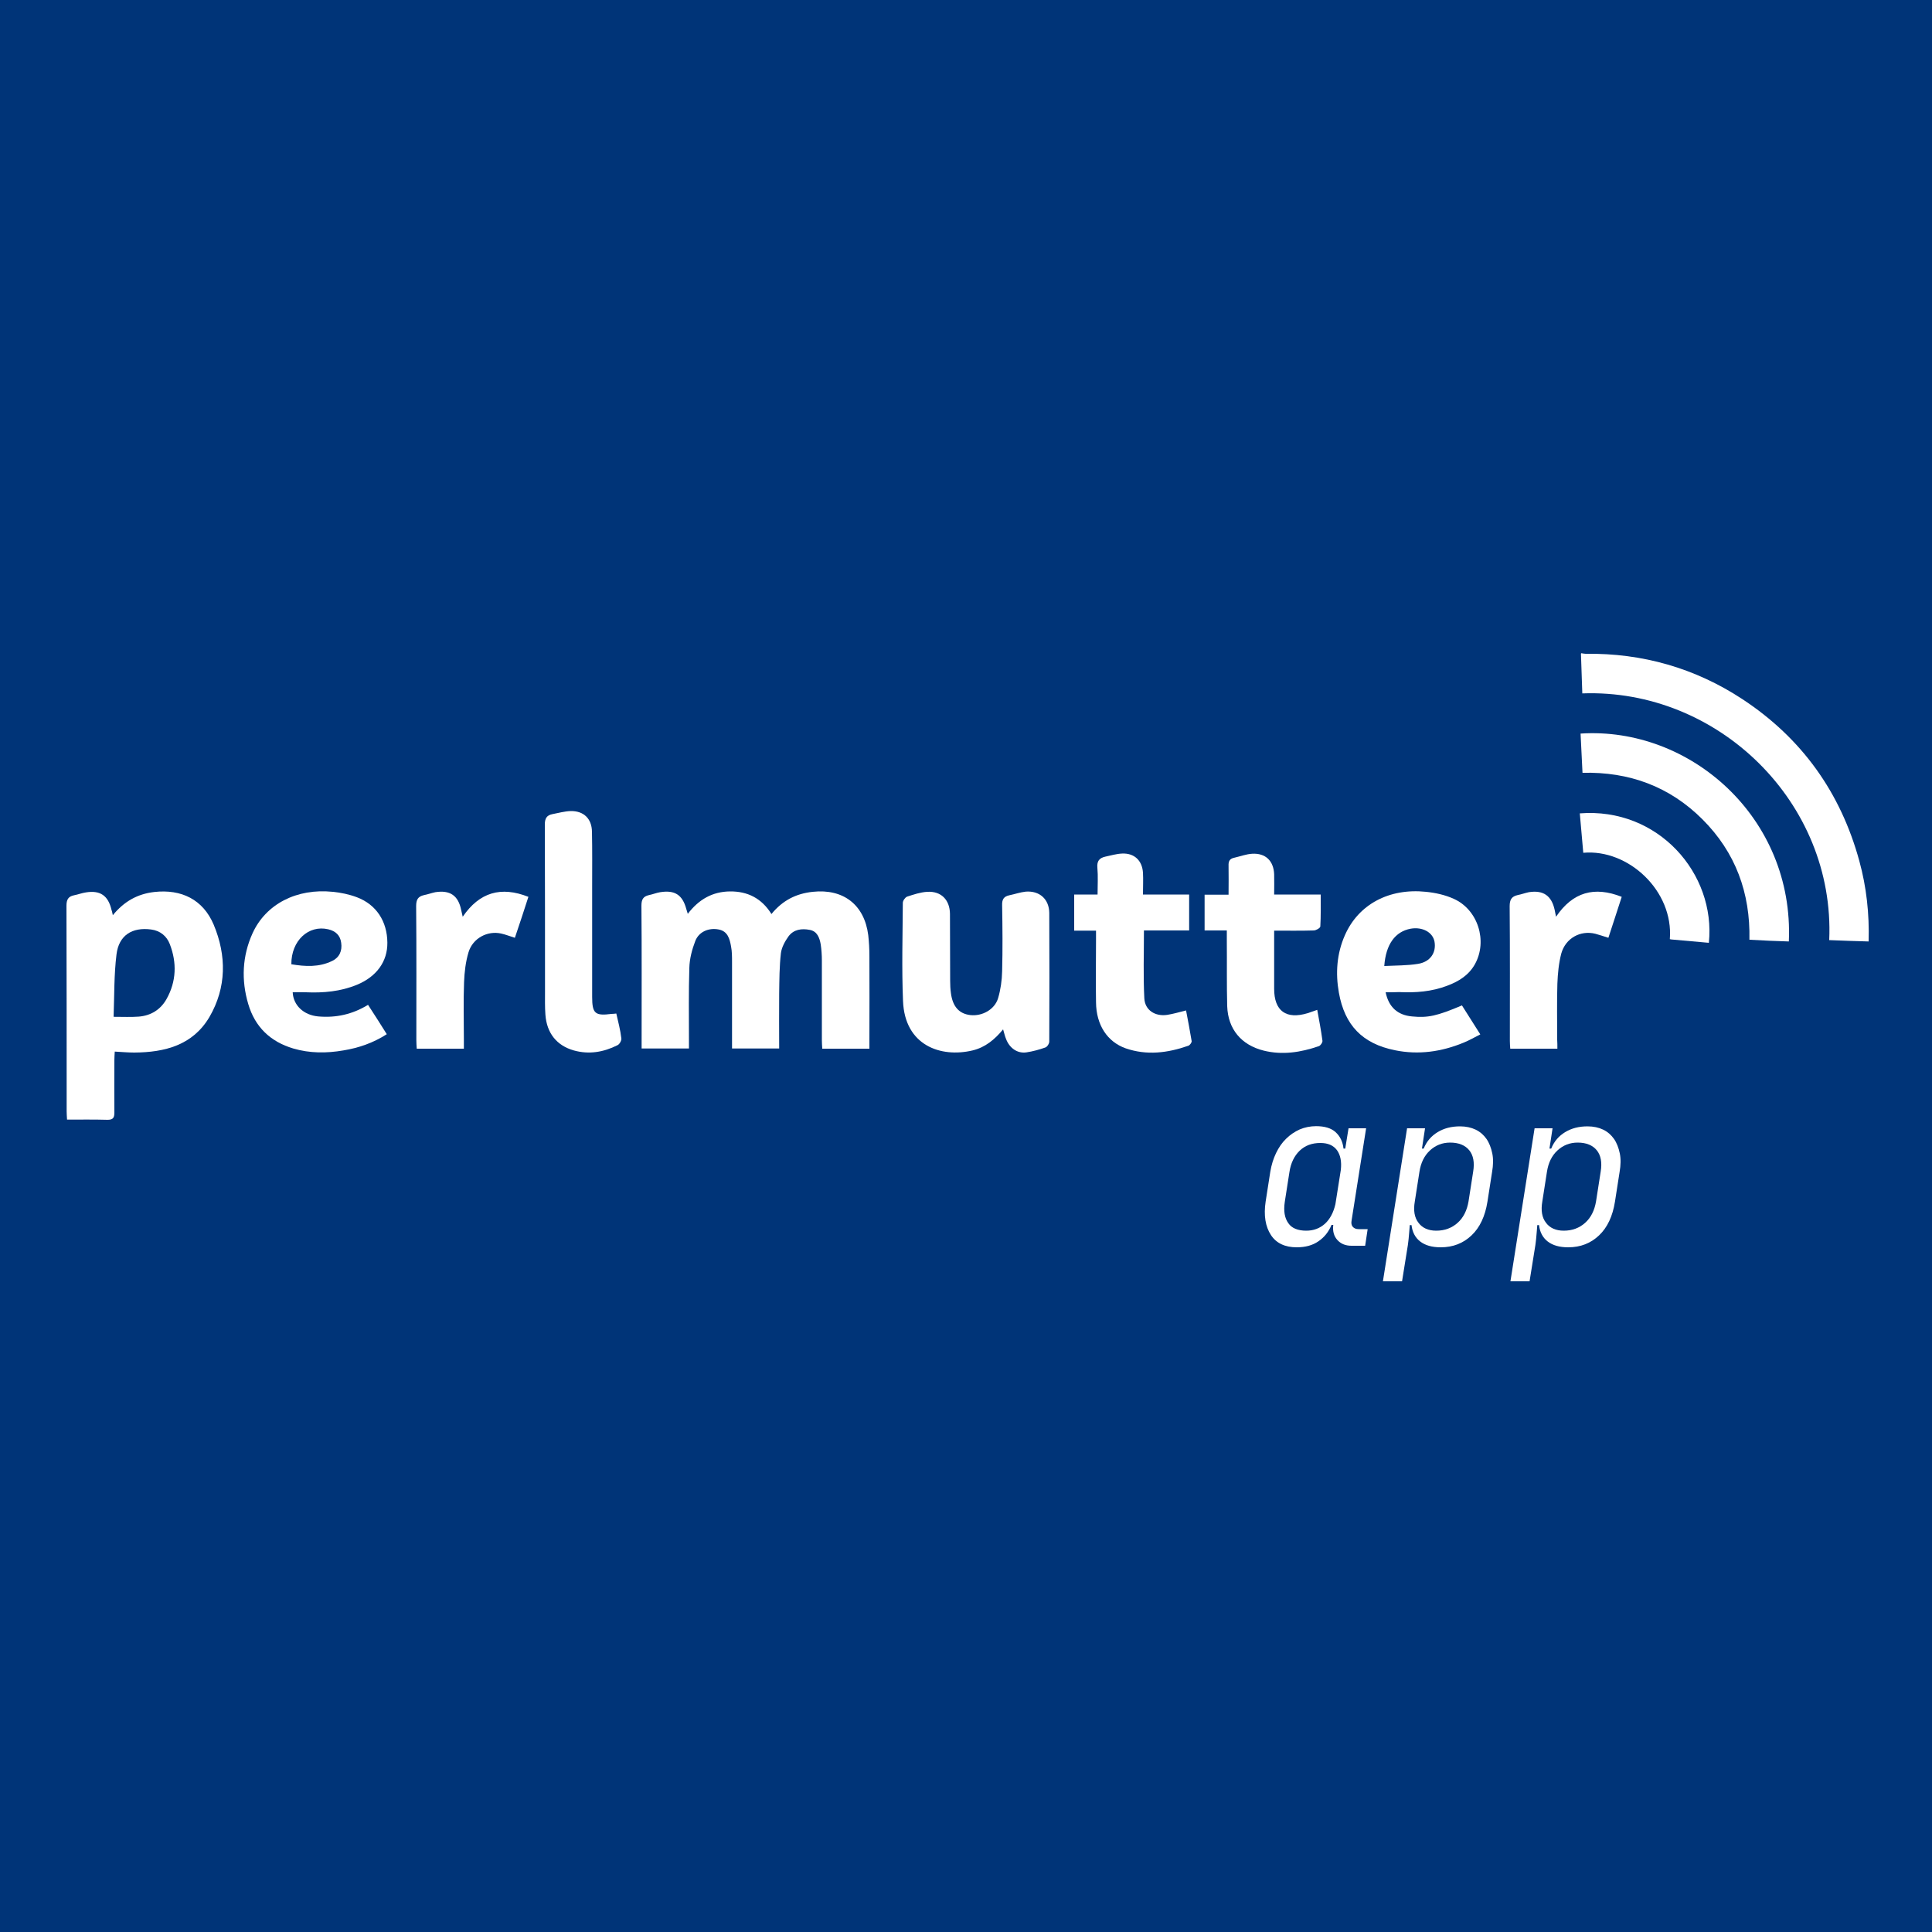
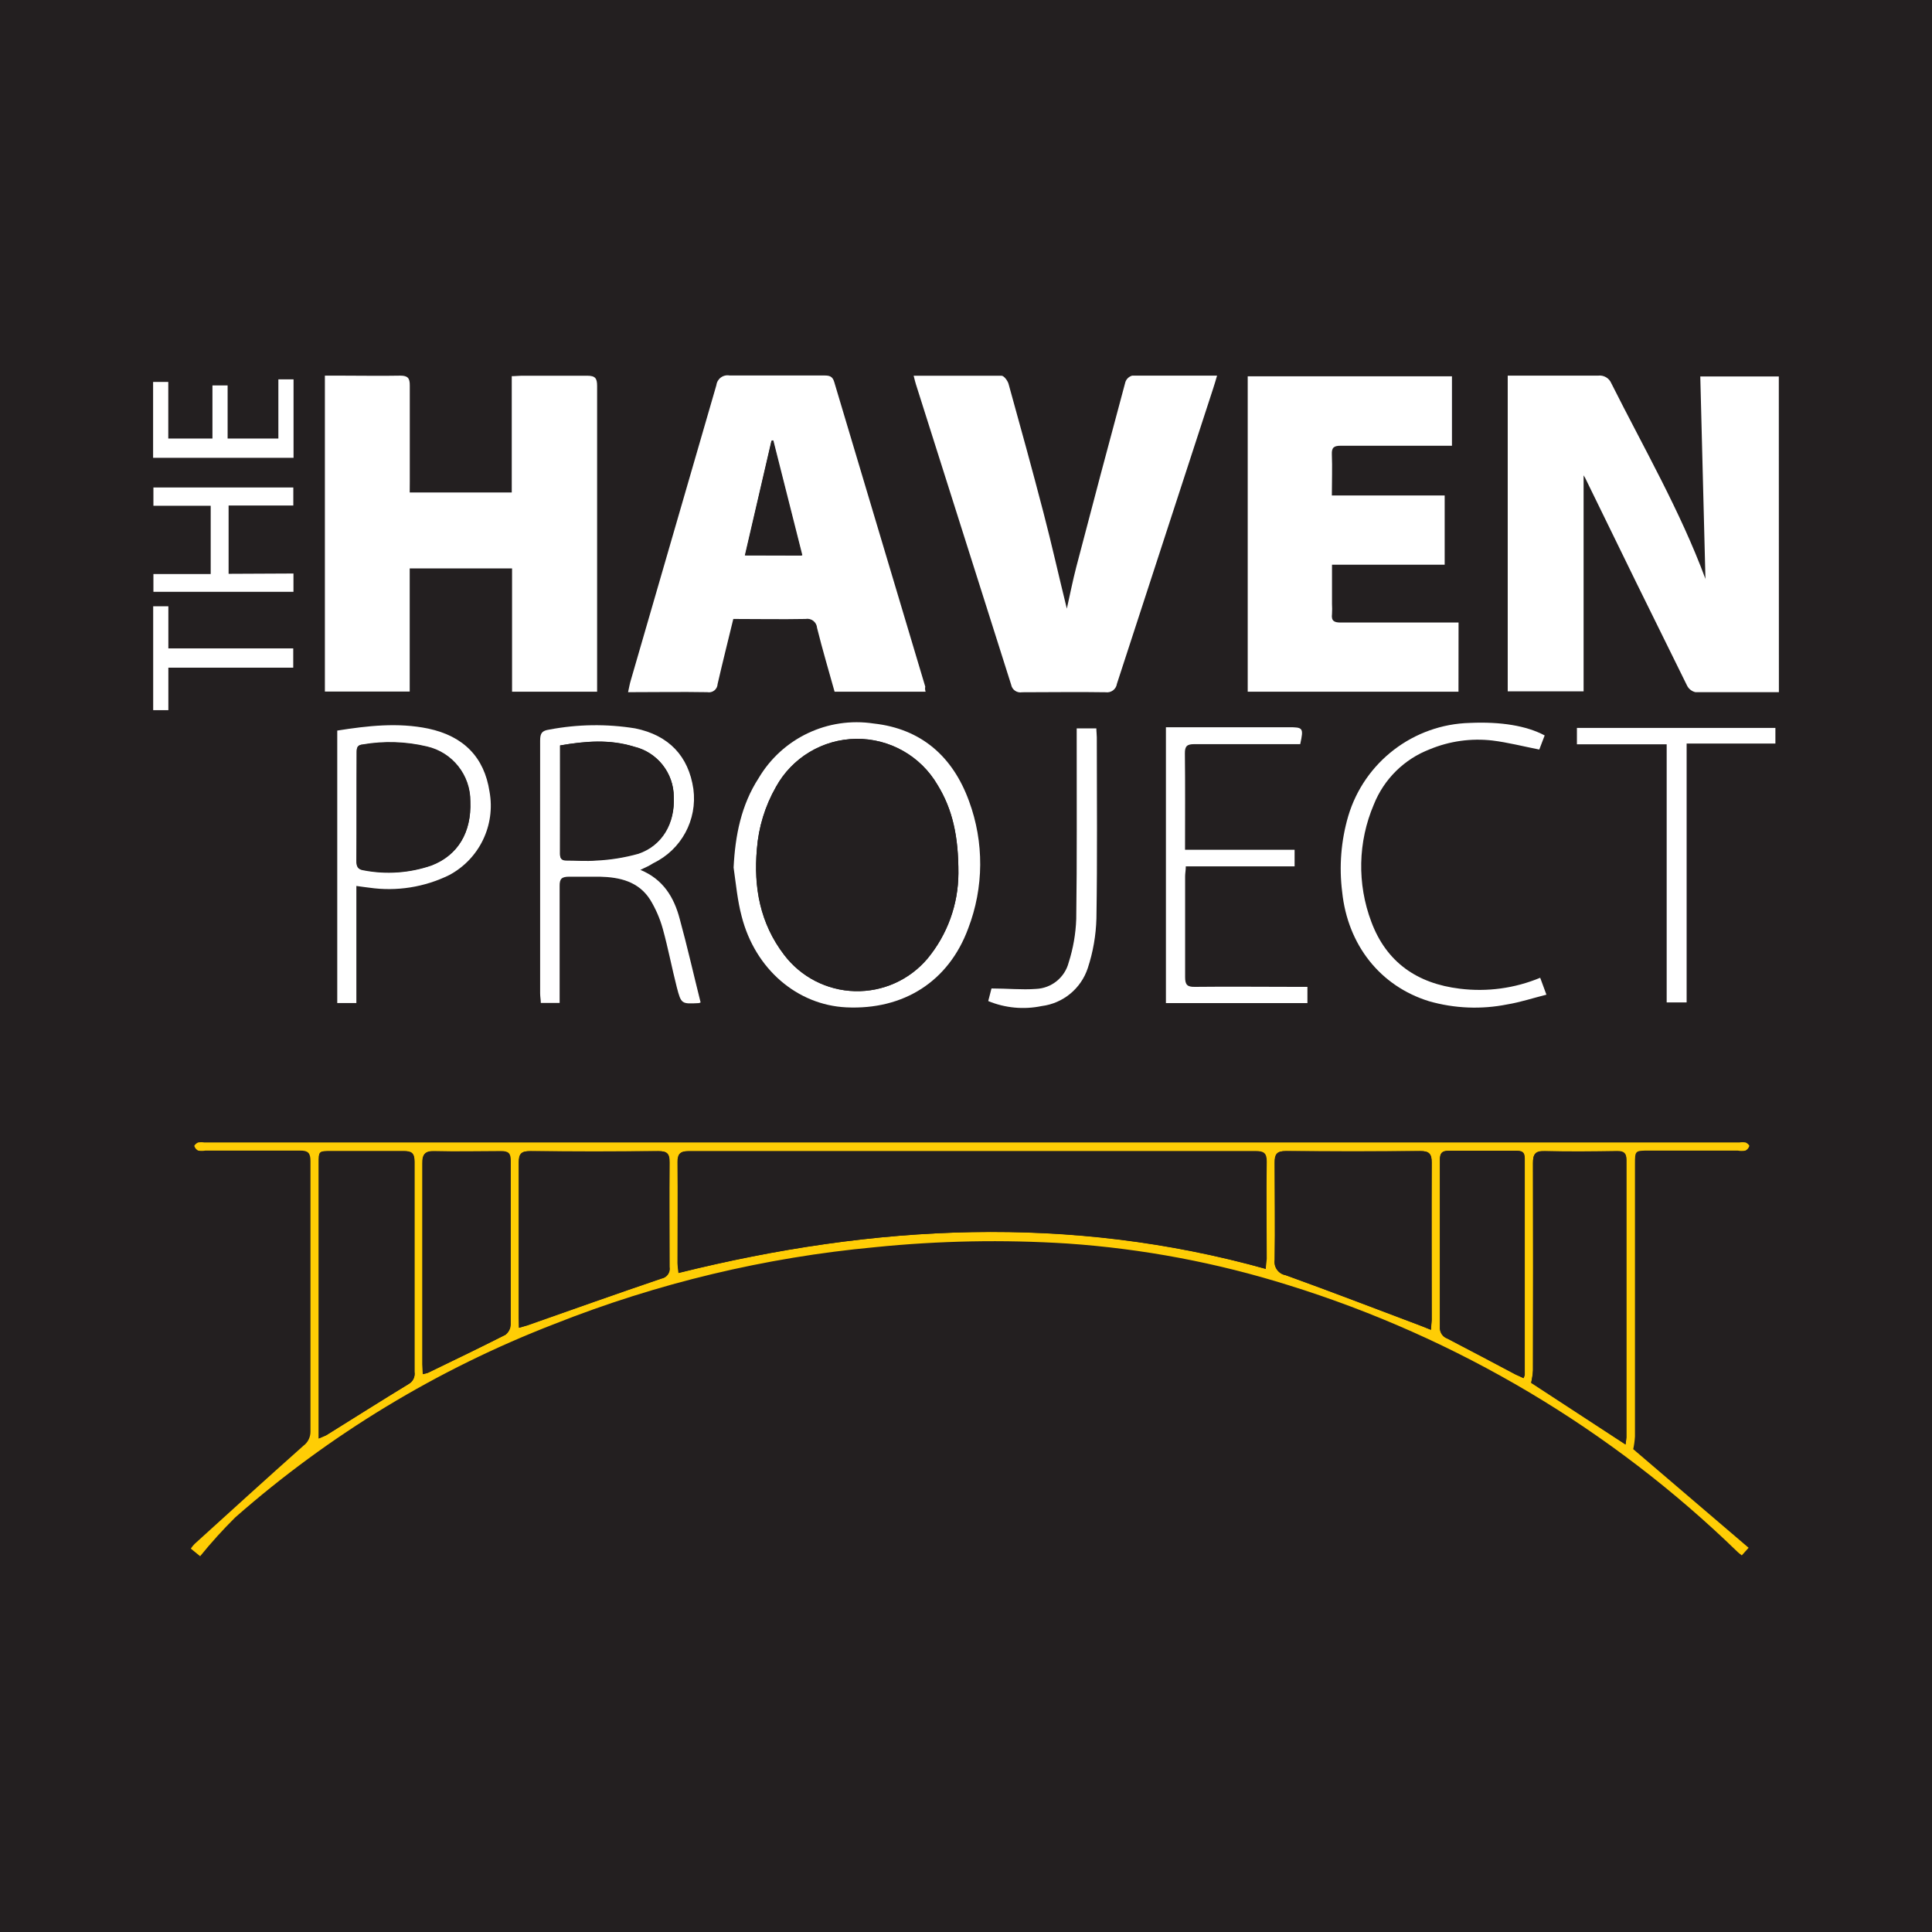
- <svg xmlns="http://www.w3.org/2000/svg" version="1.1" id="Layer_1" x="0px" y="0px" viewBox="0 0 1000 1000" style="enable-background:new 0 0 1000 1000;" xml:space="preserve">
-   <style type="text/css">
- 	.st0{fill:#003478;}
- 	.st1{fill:#FFFFFF;}
- </style>
-   <rect class="st0" width="1000" height="1000" />
-   <g id="Layer_2">
-     <g>
-       <path class="st1" d="M655.1,621.9l2.4-15.4c0.6-3.6,1.6-6.8,3-9.7c1.4-2.9,3.1-5.4,5.2-7.4c2.1-2.1,4.4-3.6,7-4.8    c2.6-1.1,5.5-1.7,8.5-1.7c4.4,0,7.8,1,10.1,3.1c2.3,2.1,3.7,4.9,4.1,8.5h0.9l1.7-10.5h9.1l-7.5,47.6c-0.3,1.5-0.1,2.6,0.6,3.4    c0.7,0.8,1.7,1.2,3,1.2h4.7l-1.3,8.6h-7c-3.2,0-5.6-1-7.4-3c-1.8-2-2.5-4.6-2.1-7.8h-0.9c-1.5,3.6-3.7,6.4-6.8,8.5    c-3,2.1-6.8,3.1-11.2,3.1c-6.1,0-10.6-2.1-13.4-6.4S654,629.1,655.1,621.9z M676.1,637c3.8,0,7-1.2,9.7-3.6    c2.6-2.4,4.4-5.8,5.4-10.1l2.8-17.7c0.5-4.4-0.2-7.8-2-10.3c-1.9-2.5-4.7-3.7-8.6-3.7c-4.3,0-7.9,1.3-10.7,4    c-2.8,2.7-4.6,6.4-5.3,11.1l-2.4,15.4c-0.7,4.7-0.1,8.4,1.9,11.1C668.6,635.7,671.8,637,676.1,637z" />
-       <path class="st1" d="M715.8,663.2l12.5-79.2h9.3l-1.6,10.5h0.9c1.5-3.7,3.9-6.5,7.2-8.5c3.3-2,7.1-3,11.6-3c3.1,0,5.8,0.6,8.1,1.7    c2.3,1.1,4.2,2.8,5.6,4.8s2.4,4.6,3,7.5c0.6,2.9,0.5,6.1-0.1,9.6l-2.4,15.4c-1.2,7.5-3.9,13.3-8.2,17.4c-4.3,4.1-9.6,6.2-16,6.2    c-4.5,0-8-1-10.6-3c-2.6-2-4.1-4.9-4.5-8.5h-0.9c-0.1,1.2-0.2,2.5-0.3,3.7c-0.1,1.1-0.2,2.2-0.3,3.4c-0.1,1.2-0.3,2.3-0.4,3.3    l-3,18.7H715.8z M743.4,637c4.4,0,8.1-1.4,11.1-4.1c3-2.7,4.8-6.4,5.6-11l2.4-15.4c0.8-4.8,0.1-8.5-2-11.1c-2.1-2.6-5.4-4-9.9-4    c-4.1,0-7.6,1.4-10.5,4.1c-2.9,2.7-4.7,6.4-5.4,11l-2.4,15.4c-0.8,4.6-0.2,8.3,1.9,11C736.2,635.6,739.3,637,743.4,637z" />
-       <path class="st1" d="M781.8,663.2l12.5-79.2h9.3l-1.6,10.5h0.9c1.5-3.7,3.9-6.5,7.2-8.5c3.3-2,7.1-3,11.6-3c3.1,0,5.8,0.6,8.1,1.7    c2.3,1.1,4.2,2.8,5.6,4.8s2.4,4.6,3,7.5c0.6,2.9,0.5,6.1-0.1,9.6l-2.4,15.4c-1.2,7.5-3.9,13.3-8.2,17.4c-4.3,4.1-9.6,6.2-16,6.2    c-4.5,0-8-1-10.6-3c-2.6-2-4.1-4.9-4.5-8.5h-0.9c-0.1,1.2-0.2,2.5-0.3,3.7c-0.1,1.1-0.2,2.2-0.3,3.4c-0.1,1.2-0.3,2.3-0.4,3.3    l-3,18.7H781.8z M809.4,637c4.4,0,8.1-1.4,11.1-4.1c3-2.7,4.8-6.4,5.6-11l2.4-15.4c0.8-4.8,0.1-8.5-2-11.1c-2.1-2.6-5.4-4-9.9-4    c-4.1,0-7.6,1.4-10.5,4.1c-2.9,2.7-4.7,6.4-5.4,11l-2.4,15.4c-0.8,4.6-0.2,8.3,1.9,11C802.2,635.6,805.3,637,809.4,637z" />
-     </g>
-     <g>
-       <path class="st1" d="M818.5,338.1c0.7,0.1,1.4,0.3,2.2,0.3c29.4-0.4,56.7,7.4,81.2,23.5c30.7,20.2,50.8,48.3,60.5,83.8    c3.7,13.5,5.2,27.3,4.8,41.6c-6.8-0.2-13.6-0.4-20.4-0.7c3.1-71.2-57.5-130.3-127.8-127.7c-0.2-6.8-0.5-13.6-0.7-20.5    C818.3,338.3,818.4,338.2,818.5,338.1z" />
-       <path class="st1" d="M905.5,486.4c0.5-24.3-7.2-45.2-24.3-62.3c-17-17-37.9-24.7-62.1-24.1c-0.3-6.8-0.7-13.6-1-20.3    c56.7-3.7,110.6,43.5,107.8,107.6C919.2,487.1,912.4,486.8,905.5,486.4z" />
-       <path class="st1" d="M817.7,421c40.5-3.2,70.5,31.1,66.8,67c-6.3-0.6-12.7-1.1-19-1.7c-0.4,0-0.8-0.1-1.2-0.2    c2-25-21.5-46.8-44.8-44.7C818.9,434.6,818.3,427.8,817.7,421z" />
-     </g>
-     <g>
-       <path class="st1" d="M450,542.8c-8.3,0-16.2,0-24.4,0c-0.1-1.5-0.2-3-0.2-4.4c0-13.7,0-27.4,0-41.2c0-2.8-0.2-5.7-0.6-8.4    c-0.6-3.4-1.8-6.8-5.7-7.5c-4.1-0.8-8.3-0.3-11,3.4c-1.8,2.5-3.5,5.6-3.9,8.6c-0.8,6.9-0.8,13.9-0.9,20.9c-0.1,9.4,0,18.8,0,28.5    c-8.1,0-16,0-24.4,0c0-1.5,0-2.9,0-4.4c0-13.5,0-26.9,0-40.4c0-2.7,0-5.4-0.5-8c-0.7-3.9-1.7-7.9-6.4-8.8    c-5.1-1-10.2,1.1-12.1,5.9c-1.7,4.4-3,9.3-3.1,14c-0.4,12.4-0.2,24.8-0.2,37.1c0,1.5,0,2.9,0,4.6c-8.2,0-16.1,0-24.5,0    c0-1.5,0-2.8,0-4.1c0-23.3,0.1-46.6-0.1-69.8c0-3.1,0.8-4.8,3.9-5.5c2-0.4,3.9-1.2,5.8-1.5c7.5-1.2,11.5,1.3,13.5,8.6    c0.2,0.6,0.4,1.3,0.8,2.6c5.7-7.5,12.8-11.5,21.8-11.6c9.1-0.1,16.4,3.5,21.5,11.7c5.8-7.1,12.8-10.6,21.4-11.5    c15.8-1.7,26.7,6.7,28.7,22.4c0.4,3.6,0.6,7.2,0.6,10.9c0.1,14.4,0,28.8,0,43.2C450,539.6,450,541.1,450,542.8z" />
-       <path class="st1" d="M58.4,473.7c5.9-7.2,12.8-11,21.4-12c14.1-1.6,25.3,3.9,30.8,16.9c6.7,16,6.7,32.5-2.2,47.8    c-8.6,14.6-23.1,18.3-38.9,18.4c-3.2,0-6.4-0.3-10.1-0.5c-0.1,1.6-0.2,3-0.2,4.5c0,9-0.1,18,0,27c0,2.7-0.6,3.8-3.6,3.8    c-6.8-0.2-13.7-0.1-20.9-0.1c-0.1-1.7-0.2-3-0.2-4.2c0-35.5,0-71-0.1-106.5c0-3.1,0.9-4.8,3.9-5.4c2.1-0.4,4.1-1.2,6.2-1.5    c7.4-1.2,11.5,1.7,13.2,9C57.9,471.5,58.1,472.1,58.4,473.7z M58.8,526.3c5,0,9,0.2,13-0.1c6.3-0.5,11.3-3.6,14.4-9.1    c5.1-9.1,5.4-18.8,1.7-28.4c-1.6-4.2-5-7-9.7-7.6c-9.8-1.3-16.7,3-17.9,12.9C59,504.5,59.2,515.1,58.8,526.3z" />
-       <path class="st1" d="M519.2,532.8c-4.4,5.3-9.2,9.3-15.8,10.9c-16.4,3.9-35.1-2.5-36-25.6c-0.7-16.9-0.2-33.9-0.1-50.8    c0-1.1,1.2-2.8,2.2-3.2c3.4-1.1,6.9-2.3,10.5-2.5c7.1-0.4,11.6,4.1,11.7,11.4c0.1,11.6,0,23.1,0.1,34.7c0,2.1,0.1,4.3,0.4,6.4    c0.9,6.9,4.2,10.6,10,11.3c6.1,0.7,12.6-2.8,14.4-8.7c1.3-4.4,2-9.2,2.1-13.9c0.3-11.4,0.2-22.9,0-34.3c-0.1-3,0.9-4.5,3.7-5.1    c2.9-0.6,5.7-1.6,8.6-1.9c7.1-0.5,12,3.9,12.1,11c0.1,22.2,0.1,44.4,0,66.6c0,1.1-1.1,2.8-2.1,3.1c-3.1,1.1-6.4,2-9.7,2.5    c-4.7,0.7-8.8-2.2-10.6-7C520.1,536.3,519.8,534.7,519.2,532.8z" />
-       <path class="st1" d="M200.2,535.3c-7.2,4.6-14.6,7.1-22.5,8.4c-8.7,1.5-17.4,1.5-25.9-1c-11.8-3.5-19.8-11.1-23.3-23    c-3.7-12.4-3.1-24.9,2.2-36.6c6.9-15.2,22.9-23.4,41.5-21.5c4.2,0.4,8.5,1.3,12.5,2.8c10.1,3.8,15.7,12.5,15.8,23.5    c0.1,9.8-5.6,17.6-15.7,21.8c-8.5,3.5-17.4,4.3-26.5,3.9c-2.3-0.1-4.5,0-6.8,0c0.3,6.7,5.6,11.8,13.2,12.5c9.1,0.8,17.6-1,25.8-6    C193.8,525.2,196.9,530,200.2,535.3z M150.8,499.1c7.2,1.2,14.3,1.6,21.1-1.7c3.8-1.8,5.3-5.3,4.7-9.4c-0.5-3.9-2.9-6.1-6.7-7    C159.7,478.6,150.7,486.9,150.8,499.1z" />
-       <path class="st1" d="M717.2,513.6c1.6,7.7,6.2,11.8,13.6,12.5c8.3,0.8,12.9-0.2,25.9-5.7c3,4.8,6.1,9.6,9.5,15    c-3,1.5-5.7,3.1-8.7,4.3c-11.4,4.7-23.3,6.4-35.5,3.9c-16.8-3.4-26-12.9-29-29.8c-1.8-10.1-1.1-20.2,3.1-29.7    c7-16,22.9-24.5,42-22.5c4.9,0.5,9.9,1.6,14.3,3.6c12.6,5.6,17.7,21.9,11,33.9c-3.2,5.7-8.4,8.9-14.3,11.1    c-8.1,3.1-16.4,3.7-25,3.3C722,513.6,719.7,513.6,717.2,513.6z M716.5,500c6.1-0.3,11.8-0.2,17.4-1.1c6.4-1,9.6-5.8,8.6-11.5    c-0.9-4.9-6.3-7.8-12.4-6.7C722.2,482.2,717.3,488.7,716.5,500z" />
-       <path class="st1" d="M635,481.6c-4.2,0-7.7,0-11.5,0c0-6.3,0-12.1,0-18.5c4.1,0,8,0,12.4,0c0-5.4,0.1-10.2,0-15    c-0.1-2.2,0.5-3.6,2.8-4.1c3.1-0.7,6.2-1.9,9.4-2.1c6.9-0.4,11.1,3.6,11.4,10.6c0.1,3.3,0,6.7,0,10.5c8.1,0,15.8,0,24.1,0    c0,5.8,0.1,11.2-0.2,16.5c0,0.8-2.1,2-3.3,2.1c-6.7,0.2-13.4,0.1-20.6,0.1c0,6.5,0,12.7,0,18.8c0,3.8,0,7.5,0,11.3    c0,11.5,6.2,16,17.4,12.6c1.5-0.5,3-1,4.9-1.7c1,5.5,2,10.7,2.7,16c0.1,0.9-1,2.5-1.9,2.8c-9.3,3.2-18.8,4.7-28.5,2.3    c-11.6-2.9-18.5-11.1-18.9-23c-0.3-11.2-0.1-22.3-0.2-33.5C635,485.5,635,483.9,635,481.6z" />
-       <path class="st1" d="M556,463c4.1,0,7.8,0,12.1,0c0-4.9,0.3-9.4-0.1-13.9c-0.3-3.4,1-5,4.1-5.7c2.9-0.6,5.8-1.5,8.7-1.6    c6.3-0.3,10.4,3.6,10.8,9.9c0.2,3.6,0,7.2,0,11.3c8.3,0,16.1,0,23.9,0c0,6.4,0,12.2,0,18.6c-7.9,0-15.6,0-23.4,0    c0,12-0.4,23.6,0.2,35.1c0.3,6.2,5.6,9.5,11.8,8.6c3.2-0.5,6.2-1.4,9.8-2.3c1,5.2,2,10.5,2.9,15.9c0.1,0.7-1,2.2-1.8,2.4    c-10.6,3.7-21.4,5.1-32.4,1.3c-9.5-3.4-15.2-12.1-15.3-23.8c-0.2-10.8,0-21.5,0-32.3c0-1.5,0-2.9,0-4.8c-3.9,0-7.5,0-11.3,0    C556,475.3,556,469.5,556,463z" />
-       <path class="st1" d="M319,524.6c1,4.4,2.1,8.5,2.6,12.8c0.2,1.1-0.9,3.1-2,3.6c-7.2,3.6-14.7,4.9-22.6,2.7    c-8.8-2.5-14-8.9-14.7-18.5c-0.3-4-0.2-8.1-0.2-12.1c0-28.8,0-57.5-0.1-86.3c0-3.1,0.9-4.8,3.9-5.4c3.2-0.6,6.3-1.5,9.5-1.6    c6.7-0.1,10.9,3.9,11,10.7c0.2,9.5,0.1,19.1,0.1,28.6c0,19,0,37.9,0,56.9c0,8.6,1.5,9.9,10,8.8C317.3,524.8,318.1,524.7,319,524.6    z" />
-       <path class="st1" d="M240.1,542.8c-8.2,0-16.1,0-24.4,0c-0.1-1.5-0.2-2.9-0.2-4.4c0-23.1,0.1-46.3-0.1-69.4c0-3.3,0.9-5,4.1-5.7    c2-0.4,3.9-1.1,5.8-1.5c7.6-1.2,11.9,1.7,13.4,9.2c0.2,0.9,0.4,1.8,0.8,3.5c8.7-12.7,19.8-15.9,34-10.3c-2.3,7.2-4.6,14.1-7,21.2    c-2.6-0.8-4.8-1.7-7.1-2.2c-7.1-1.6-14.7,2.4-16.9,9.7c-1.5,5-2.1,10.3-2.3,15.4c-0.4,9.9-0.1,19.9-0.1,29.9    C240.1,539.6,240.1,541.1,240.1,542.8z" />
-       <path class="st1" d="M806.1,542.8c-8.3,0-16.2,0-24.4,0c-0.1-1.4-0.2-2.7-0.2-4c0-23.3,0.1-46.5-0.1-69.8c0-3.3,1-5,4.1-5.7    c2-0.4,3.9-1.1,5.8-1.5c7.5-1.2,11.8,1.8,13.4,9.2c0.2,0.9,0.4,1.8,0.7,3.5c8.7-12.8,19.8-15.9,34-10.3    c-2.3,7.2-4.6,14.1-6.9,21.2c-2.5-0.8-4.6-1.5-6.8-2.1c-7.7-1.9-15.4,2.3-17.6,10.3c-1.3,5-1.8,10.3-2,15.5    c-0.3,9.7-0.1,19.4-0.1,29.1C806.1,539.6,806.1,541.1,806.1,542.8z" />
+ <svg xmlns="http://www.w3.org/2000/svg" viewBox="0 0 254.64 254.64">
+   <defs>
+     <style>.cls-1{fill:#231f20;}.cls-2{fill:#fff;}.cls-3{fill:#ffcd05;}</style>
+   </defs>
+   <g id="Layer_2" data-name="Layer 2">
+     <g id="Layer_1-2" data-name="Layer 1">
+       <rect class="cls-1" width="254.64" height="254.64" />
+       <path class="cls-2" d="M234.46,91.23c-3.77,0-7.4,0-11,0a1.64,1.64,0,0,1-1.09-.84Q215.6,76.72,208.93,63c-.05-.1-.11-.19-.21-.35V91.12h-10V49.51h2.66c3.08,0,6.16,0,9.24,0a1.66,1.66,0,0,1,1.75,1c4.28,8.53,9.08,16.81,12.41,25.79,0,.07.1.12,0,0-.22-8.71-.45-17.64-.68-26.68h10.35Z" />
+       <path class="cls-2" d="M54,64.91H67.45V49.58c.51,0,.9-.06,1.29-.06,2.87,0,5.75,0,8.63,0,1.09,0,1.33.33,1.33,1.36,0,9,0,18.07,0,27.11V91.17H67.49V74.92H54V91.15H42.82V49.51h2.26c2.56,0,5.12.05,7.68,0,1,0,1.26.34,1.25,1.31,0,4.23,0,8.47,0,12.71Z" />
+       <path class="cls-2" d="M122,91.17H110c-.78-2.8-1.61-5.59-2.31-8.41a1.29,1.29,0,0,0-1.53-1.18c-3.15.06-6.31,0-9.51,0-.71,2.93-1.42,5.75-2.07,8.58a1.14,1.14,0,0,1-1.36,1.07c-3.43-.06-6.87,0-10.44,0,.14-.62.22-1.12.37-1.6q5.64-19.44,11.27-38.87a1.48,1.48,0,0,1,1.74-1.27c4.16,0,8.32,0,12.48,0,.66,0,1.09.09,1.31.85q6,20.08,12,40.16C121.91,90.71,121.91,90.91,122,91.17Zm-23.78-18h7.53c-1.29-5.11-2.56-10.11-3.82-15.12l-.21,0Z" />
+       <path class="cls-2" d="M192.23,91.17H164.45V49.6h26.92v9.15h-1.46c-4.4,0-8.8,0-13.2,0-.88,0-1.21.22-1.17,1.14.07,1.75,0,3.51,0,5.41h14.87v9.13H175.56V79.6a11.61,11.61,0,0,1,0,1.32c-.12.93.3,1.14,1.17,1.13,4.71,0,9.43,0,14.15,0h1.36Z" />
+       <path class="cls-2" d="M120.42,49.52c4,0,7.78,0,11.58,0,.32,0,.81.65.93,1.08,1.57,5.65,3.13,11.31,4.61,17,1.08,4.13,2,8.29,3.07,12.62.43-1.91.78-3.7,1.24-5.47q3.19-12.21,6.48-24.41a1.33,1.33,0,0,1,.89-.83c3.67,0,7.35,0,11.19,0-.19.65-.34,1.17-.51,1.68q-6.36,19.47-12.69,38.94a1.31,1.31,0,0,1-1.49,1.11c-3.67-.06-7.35,0-11,0a1.24,1.24,0,0,1-1.45-1Q127,70.43,120.71,50.62C120.61,50.33,120.55,50,120.42,49.52Z" />
+       <path class="cls-3" d="M215.26,191q7.47,6.38,15.21,13l-.9,1c-.21-.17-.37-.28-.51-.41a147.87,147.87,0,0,0-59.23-35.2,126.39,126.39,0,0,0-29.12-5.49,154.75,154.75,0,0,0-25.38.48,153.19,153.19,0,0,0-42.25,10.12A140.23,140.23,0,0,0,31,200a63.15,63.15,0,0,0-4.62,5.11l-1.23-1a3.93,3.93,0,0,1,.5-.62c4.76-4.32,9.52-8.65,14.33-12.93a2.3,2.3,0,0,0,.94-1.9q0-17.82,0-35.64c0-1.06-.32-1.38-1.37-1.37-4.16,0-8.32,0-12.48,0a3,3,0,0,1-.95,0,1,1,0,0,1-.51-.61c0-.1.29-.39.5-.46a2.54,2.54,0,0,1,.83,0H229.24a2.54,2.54,0,0,1,.83,0c.21.07.52.36.49.47a1,1,0,0,1-.51.6,2.79,2.79,0,0,1-1,0H217.34c-1.85,0-1.85,0-1.85,1.79q0,17.94,0,35.88A10.66,10.66,0,0,1,215.26,191Zm-48.43-23.72c0-.6.07-1,.07-1.3,0-4.28,0-8.56,0-12.84,0-1.16-.4-1.39-1.44-1.39q-37.37,0-74.73,0c-1.09,0-1.45.33-1.44,1.43.05,4.44,0,8.88,0,13.32a12.8,12.8,0,0,0,.13,1.29C115.27,161.36,141,160,166.83,167.24Zm47.42,23.12c.05-.44.1-.67.1-.91q0-18.27,0-36.55c0-.9-.33-1.19-1.2-1.18-3.19,0-6.39.07-9.58,0-1.24,0-1.54.38-1.53,1.58q.06,13.66,0,27.33a10,10,0,0,1-.24,1.6ZM42,189.6c.42-.19.71-.29,1-.44,3.63-2.26,7.24-4.55,10.89-6.77a1.54,1.54,0,0,0,.75-1.58c0-9.24,0-18.47,0-27.71,0-1.16-.41-1.4-1.45-1.39-3.19,0-6.39,0-9.59,0-1.57,0-1.58,0-1.58,1.59V189.6ZM188.6,175.27c0-.56.08-.94.08-1.32,0-6.91,0-13.82,0-20.73,0-1.16-.35-1.52-1.49-1.51q-8.88.07-17.74,0c-1.2,0-1.47.44-1.46,1.54,0,4.27.07,8.55,0,12.82a1.78,1.78,0,0,0,1.46,2c5.92,2.14,11.8,4.4,17.69,6.62ZM68.4,175c.46-.13.76-.2,1-.3,5.9-2.07,11.79-4.16,17.71-6.18A1.32,1.32,0,0,0,88.22,167c0-4.6,0-9.19,0-13.78,0-1.16-.32-1.5-1.47-1.49q-8.45.07-16.9,0c-1.15,0-1.49.33-1.49,1.49,0,6.83,0,13.66,0,20.49Zm-12.68,6.12a6.23,6.23,0,0,0,.68-.17c3.41-1.67,6.82-3.31,10.19-5a1.74,1.74,0,0,0,.66-1.33c0-7.19,0-14.38,0-21.57,0-1-.34-1.3-1.31-1.28-2.92,0-5.83.07-8.75,0-1.23,0-1.55.38-1.54,1.58,0,8.82,0,17.65,0,26.48Zm145.08.53a2.29,2.29,0,0,0,.14-.41q0-14.28,0-28.55c0-.89-.49-1-1.15-1-3,0-5.92,0-8.87,0-.9,0-1.15.32-1.15,1.2q0,11,0,22a1.5,1.5,0,0,0,1,1.55c3,1.55,6,3.16,9,4.74C200.1,181.32,200.41,181.45,200.8,181.64Z" />
+       <path class="cls-2" d="M96.69,114.34c.21-4.23,1-8.24,3.31-11.8a15,15,0,0,1,15.15-7.18c6.29.69,10.44,4.37,12.57,10.23a23.82,23.82,0,0,1-.11,16.78c-2.58,7-8.53,10.76-16.07,10.4-6.43-.31-12-5-13.79-12C97.2,118.71,97,116.5,96.69,114.34Zm29.63.77c0-4.9-.78-8.45-2.76-11.67a12.24,12.24,0,0,0-21.29.28,19.57,19.57,0,0,0-2.51,8.18c-.47,5.07.43,9.82,3.58,13.94a12.11,12.11,0,0,0,18.91.5A17.76,17.76,0,0,0,126.32,115.11Z" />
+       <path class="cls-2" d="M84.4,114.65c3,1.23,4.44,3.61,5.19,6.47,1,3.65,1.83,7.33,2.75,11a.77.77,0,0,1-.23.09c-2.28.12-2.33.13-2.91-2.1-.65-2.55-1.14-5.14-1.84-7.68a15.23,15.23,0,0,0-1.65-3.82c-1.52-2.42-4-3-6.66-3.06-1.32,0-2.65,0-4,0-1,0-1.31.24-1.29,1.26,0,4.64,0,9.27,0,13.91v1.47H71.28c0-.41-.09-.83-.09-1.24q0-16.66,0-33.33c0-1,.25-1.32,1.21-1.46A32.67,32.67,0,0,1,83.71,96c4.44.9,7.05,3.66,7.68,8a9.45,9.45,0,0,1-5.29,9.77C85.61,114.1,85.1,114.32,84.4,114.65ZM73.82,98.25c0,4.87,0,9.62,0,14.36,0,.65.3.82.88.82,1.28,0,2.57.1,3.83,0a25,25,0,0,0,5.62-.9c3.15-1.08,4.82-4,4.66-7.46a6.82,6.82,0,0,0-5.24-6.64C80.38,97.42,77.18,97.67,73.82,98.25Z" />
+       <path class="cls-2" d="M156.19,112h14.44v2.19H156.29c0,.53-.09.91-.09,1.29,0,4.44,0,8.88,0,13.32,0,1,.29,1.29,1.29,1.27,4.43-.05,8.87,0,13.31,0h1.52v2.14H153.67V95.85h16.17c1.91,0,2,.08,1.53,2.23H170c-4.2,0-8.4,0-12.6,0-.94,0-1.24.26-1.23,1.22C156.22,103.43,156.19,107.59,156.19,112Z" />
+       <path class="cls-2" d="M44.45,96.29c4-.63,8-1.09,12-.26,4.67,1,7.38,3.78,8.07,8.31a10.36,10.36,0,0,1-5.32,11A18.06,18.06,0,0,1,48.69,117c-.52-.05-1-.14-1.72-.23V132.2H44.45ZM47,106.23c0,2.4,0,4.8,0,7.19,0,.71.17,1.13.93,1.24a17.35,17.35,0,0,0,9-.64c3.45-1.35,5.23-4.34,5.07-8.41a7.37,7.37,0,0,0-5.73-7.23,21.05,21.05,0,0,0-8.44-.27c-.7.07-.81.45-.8,1C47,101.51,47,103.87,47,106.23Z" />
+       <path class="cls-2" d="M203,128.87c.26.69.48,1.32.82,2.23-1.79.45-3.45,1-5.15,1.28a21.89,21.89,0,0,1-10.33-.42c-6.44-2-10.71-7.42-11.44-14.4a24.67,24.67,0,0,1,.8-10,17.2,17.2,0,0,1,16.05-12.28c4.05-.18,7.44.37,9.84,1.65l-.71,1.86c-2.14-.42-4.15-.94-6.19-1.19a16.59,16.59,0,0,0-8.23,1.15,12.93,12.93,0,0,0-7.39,7.29,20.74,20.74,0,0,0-.33,15.45c2,5.37,6.07,8.14,11.65,8.82A20.85,20.85,0,0,0,203,128.87Z" />
+       <path class="cls-2" d="M219.67,98.1H207.84V95.94H234V98H222.3v34.12h-2.63Z" />
+       <path class="cls-2" d="M130.25,131.94l.43-1.66c2.09,0,4,.2,5.86.06a4.65,4.65,0,0,0,4.31-3.47,21.24,21.24,0,0,0,1-5.75c.11-7.87.05-15.75.06-23.63V96h2.59c0,.41.06.79.06,1.18,0,8,.08,15.91-.05,23.87a22.87,22.87,0,0,1-1.14,6.55,7.36,7.36,0,0,1-6.08,5A12,12,0,0,1,130.25,131.94Z" />
+       <path class="cls-2" d="M38.68,75.59V78H20.22V75.66h7.55v-9H20.22V64.25H38.66v2.38H30.13v9Z" />
+       <path class="cls-2" d="M36.69,57.8V50h2V60.34H20.18v-10h2V57.8H28v-7h2v7Z" />
+       <path class="cls-2" d="M22.19,88v5.6h-2V79.91h2v5.55H38.65V88Z" />
+       <path class="cls-1" d="M98.17,73.21l3.5-15.1.21,0c1.26,5,2.53,10,3.82,15.12Z" />
+       <path class="cls-1" d="M166.83,167.24c-25.88-7.2-51.56-5.88-77.35.51a12.8,12.8,0,0,1-.13-1.29c0-4.44,0-8.88,0-13.32,0-1.1.35-1.43,1.44-1.43q37.36,0,74.73,0c1,0,1.46.23,1.44,1.39-.07,4.28,0,8.56,0,12.84C166.9,166.29,166.86,166.64,166.83,167.24Z" />
+       <path class="cls-1" d="M214.25,190.36l-12.43-8.15a10,10,0,0,0,.24-1.6q0-13.67,0-27.33c0-1.2.29-1.61,1.53-1.58,3.19.09,6.39.05,9.58,0,.87,0,1.21.28,1.2,1.18q0,18.27,0,36.55C214.35,189.69,214.3,189.92,214.25,190.36Z" />
+       <path class="cls-1" d="M42,189.6V153.32c0-1.58,0-1.58,1.58-1.59,3.2,0,6.4,0,9.59,0,1,0,1.46.23,1.45,1.39,0,9.24,0,18.47,0,27.71a1.54,1.54,0,0,1-.75,1.58c-3.65,2.22-7.26,4.51-10.89,6.77C42.7,189.31,42.41,189.41,42,189.6Z" />
+       <path class="cls-1" d="M188.6,175.27l-1.43-.57c-5.89-2.22-11.77-4.48-17.69-6.62a1.78,1.78,0,0,1-1.46-2c.07-4.27,0-8.55,0-12.82,0-1.1.26-1.55,1.46-1.54q8.86.07,17.74,0c1.14,0,1.5.35,1.49,1.51-.05,6.91,0,13.82,0,20.73C188.68,174.33,188.64,174.71,188.6,175.27Z" />
+       <path class="cls-1" d="M68.4,175v-1.3c0-6.83,0-13.66,0-20.49,0-1.16.34-1.5,1.49-1.49q8.44.07,16.9,0c1.15,0,1.49.33,1.47,1.49-.06,4.59,0,9.18,0,13.78a1.32,1.32,0,0,1-1.06,1.53c-5.92,2-11.81,4.11-17.71,6.18C69.16,174.79,68.86,174.86,68.4,175Z" />
+       <path class="cls-1" d="M55.72,181.11v-1.34c0-8.83,0-17.66,0-26.48,0-1.2.31-1.62,1.54-1.58,2.92.08,5.83,0,8.75,0,1,0,1.32.27,1.31,1.28,0,7.19,0,14.38,0,21.57a1.74,1.74,0,0,1-.66,1.33c-3.37,1.73-6.78,3.37-10.19,5A6.23,6.23,0,0,1,55.72,181.11Z" />
+       <path class="cls-1" d="M200.8,181.64c-.39-.19-.7-.32-1-.48-3-1.58-6-3.19-9-4.74a1.5,1.5,0,0,1-1-1.55q0-11,0-22c0-.88.25-1.21,1.15-1.2,3,0,5.91,0,8.87,0,.66,0,1.16.06,1.15,1q0,14.28,0,28.55A2.29,2.29,0,0,1,200.8,181.64Z" />
+       <path class="cls-1" d="M126.32,115.11a17.76,17.76,0,0,1-4.07,11.23,12.11,12.11,0,0,1-18.91-.5c-3.15-4.12-4-8.87-3.58-13.94a19.57,19.57,0,0,1,2.51-8.18,12.24,12.24,0,0,1,21.29-.28C125.54,106.66,126.35,110.21,126.32,115.11Z" />
+       <path class="cls-1" d="M73.82,98.25c3.36-.58,6.56-.83,9.74.15A6.82,6.82,0,0,1,88.8,105c.16,3.43-1.51,6.38-4.66,7.46a25,25,0,0,1-5.62.9c-1.26.13-2.55,0-3.83,0-.58,0-.88-.17-.88-.82C73.83,107.87,73.82,103.12,73.82,98.25Z" />
+       <path class="cls-1" d="M47,106.23c0-2.36,0-4.72,0-7.07,0-.6.1-1,.8-1a21.05,21.05,0,0,1,8.44.27,7.37,7.37,0,0,1,5.73,7.23c.16,4.07-1.62,7.06-5.07,8.41a17.35,17.35,0,0,1-9,.64c-.76-.11-.94-.53-.93-1.24C47,111,47,108.63,47,106.23Z" />
    </g>
  </g>
</svg>
